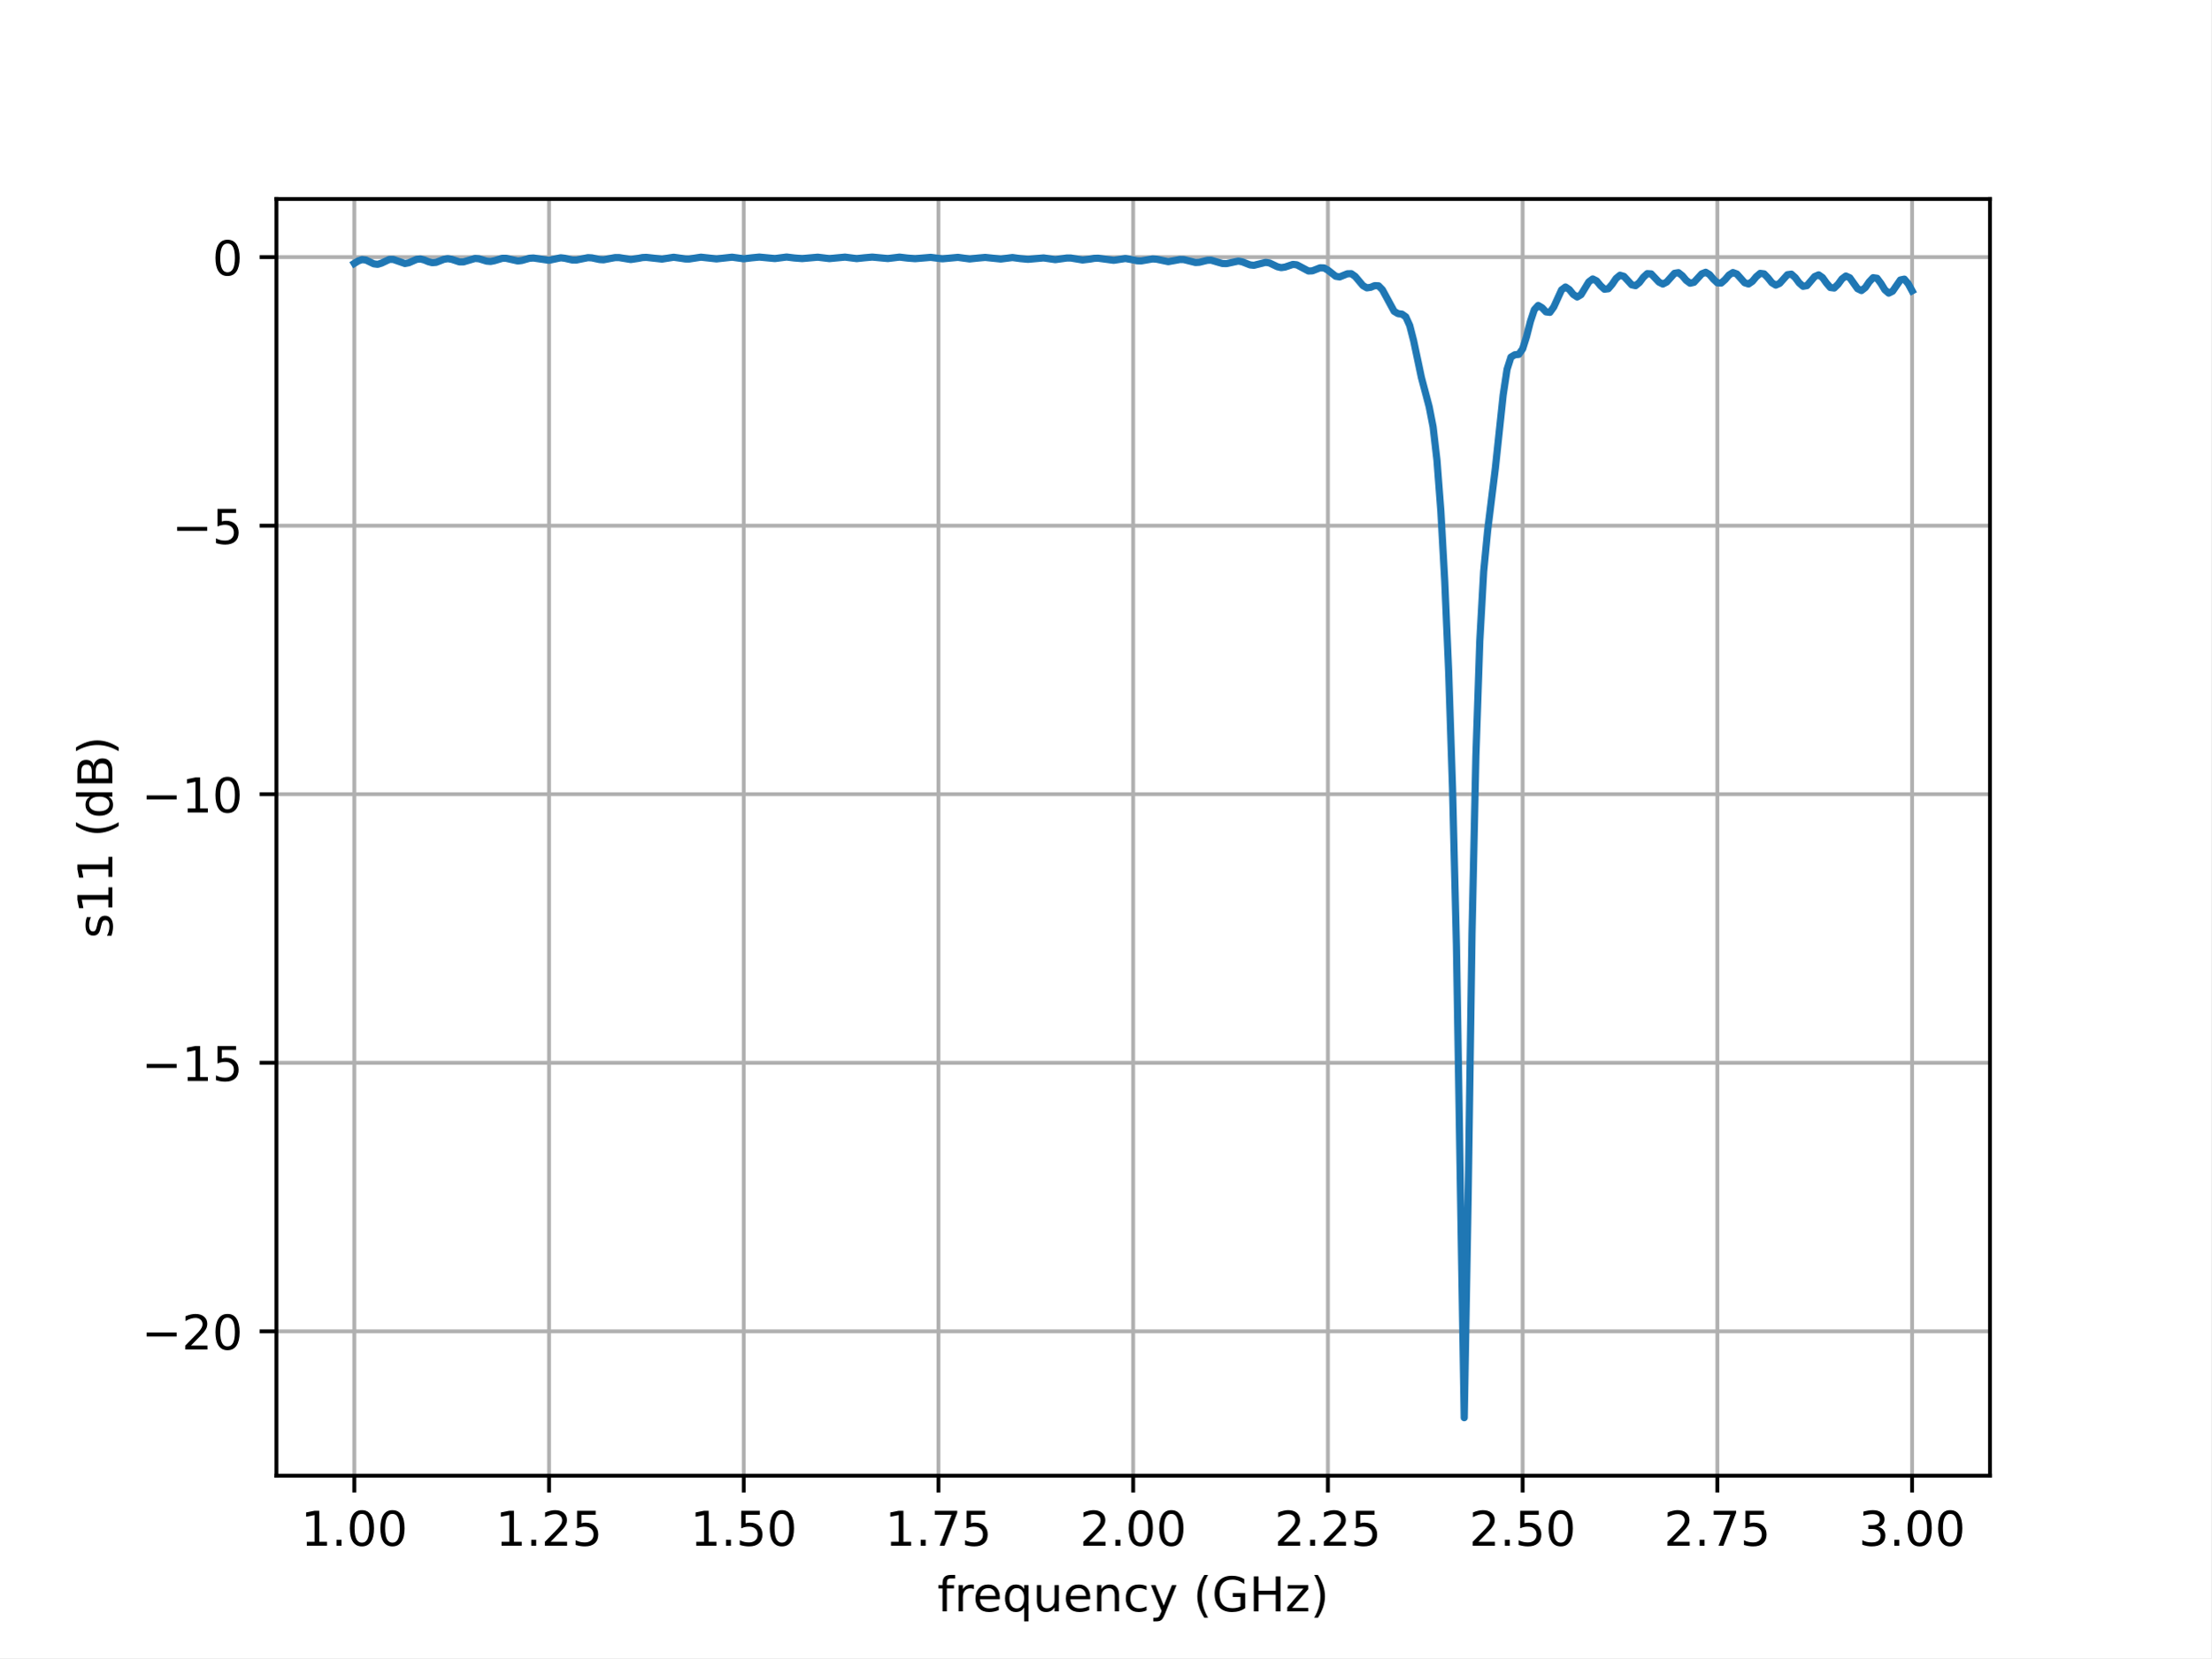
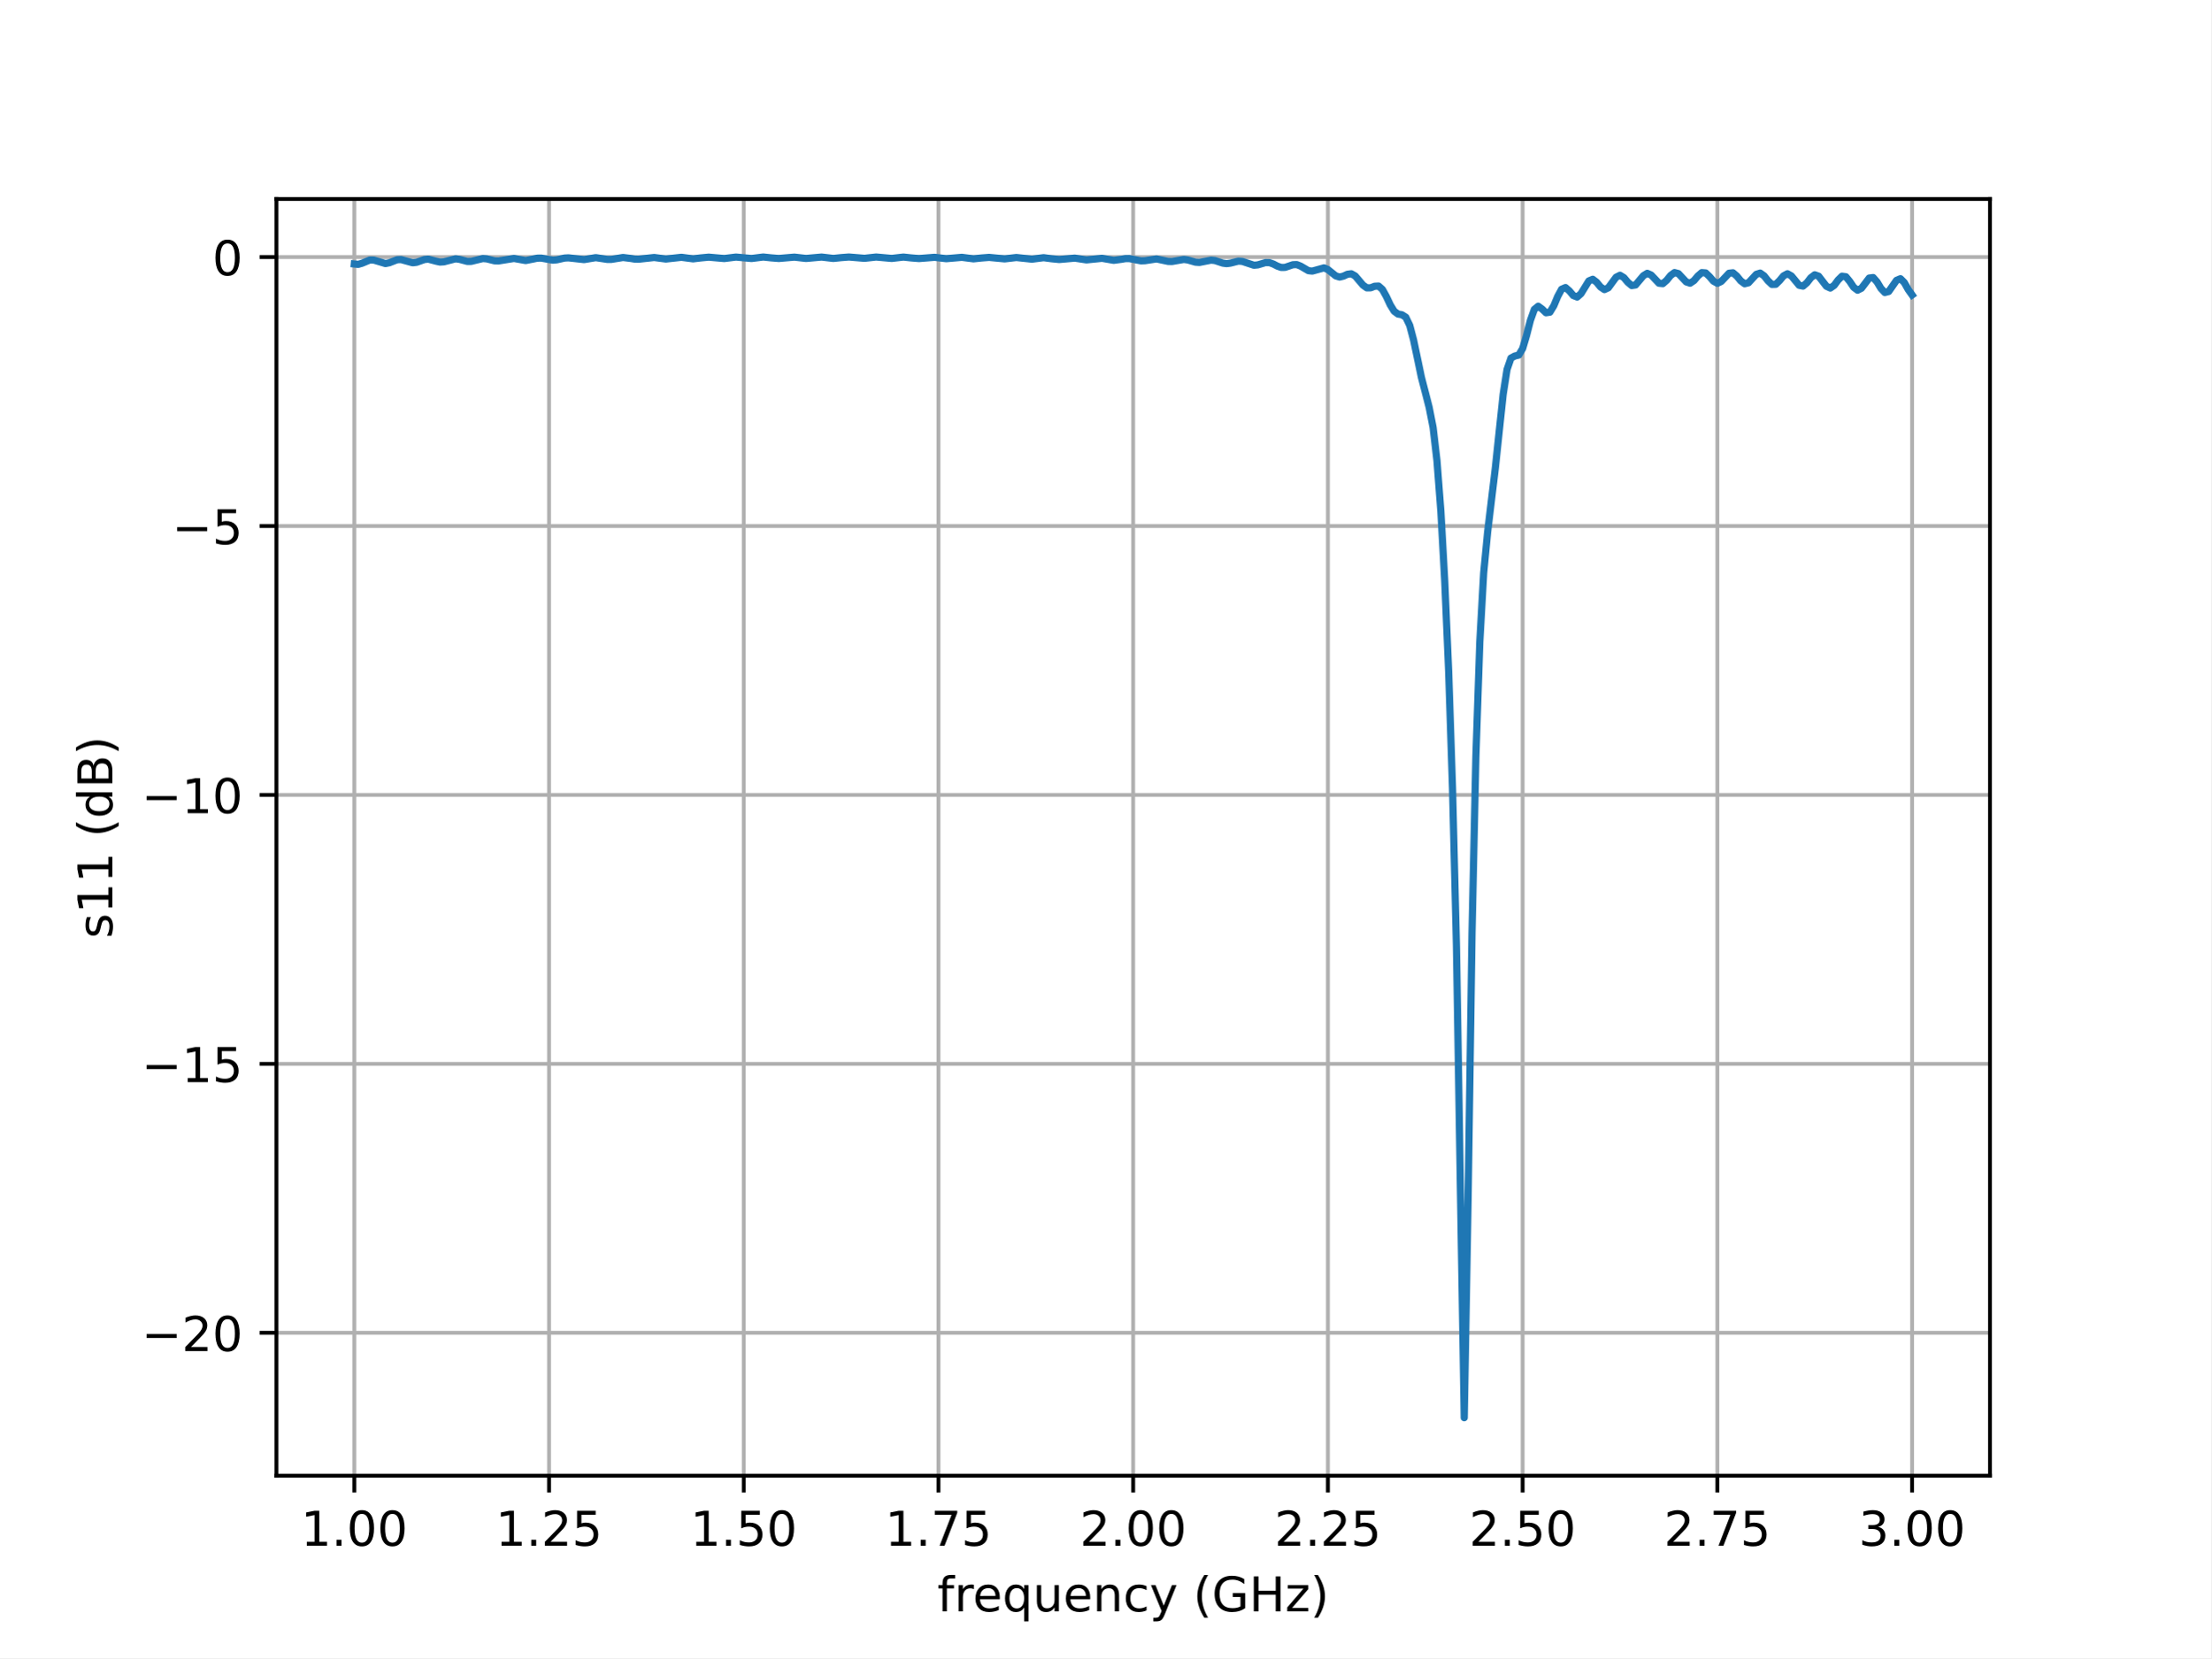
<svg xmlns="http://www.w3.org/2000/svg" xmlns:xlink="http://www.w3.org/1999/xlink" width="460.8pt" height="345.6pt" viewBox="0 0 460.8 345.6" version="1.1">
  <defs>
    <style type="text/css">*{stroke-linejoin: round; stroke-linecap: butt}</style>
  </defs>
  <g id="figure_1">
    <g id="patch_1">
      <path d="M 0 345.6  L 460.8 345.6  L 460.8 0  L 0 0  z " style="fill: #ffffff" />
    </g>
    <g id="axes_1">
      <g id="patch_2">
        <path d="M 57.6 307.584  L 414.72 307.584  L 414.72 41.472  L 57.6 41.472  z " style="fill: #ffffff" />
      </g>
      <g id="matplotlib.axis_1">
        <g id="xtick_1">
          <g id="line2d_1">
-             <path d="M 73.833 307.584  L 73.833 41.472  " clip-path="url(#p7ceef670e1)" style="fill: none; stroke: #b0b0b0; stroke-width: 0.8; stroke-linecap: square" />
+             <path d="M 73.833 307.584  L 73.833 41.472  " clip-path="url(#pf2922f29d1)" style="fill: none; stroke: #b0b0b0; stroke-width: 0.8; stroke-linecap: square" />
          </g>
          <g id="line2d_2">
            <defs>
-               <path id="md44ef266d6" d="M 0 0  L 0 3.5  " style="stroke: #000000; stroke-width: 0.8" />
+               <path id="m65b24e415b" d="M 0 0  L 0 3.5  " style="stroke: #000000; stroke-width: 0.8" />
            </defs>
            <g>
-               <use xlink:href="#md44ef266d6" x="73.833" y="307.584" style="stroke: #000000; stroke-width: 0.8" />
+               <use xlink:href="#m65b24e415b" x="73.833" y="307.584" style="stroke: #000000; stroke-width: 0.8" />
            </g>
          </g>
          <g id="text_1">
            <g transform="translate(62.69991 322.1824) scale(0.1 -0.1)">
              <defs>
                <path id="DejaVuSans-31" d="M 794 531  L 1825 531  L 1825 4091  L 703 3866  L 703 4441  L 1819 4666  L 2450 4666  L 2450 531  L 3481 531  L 3481 0  L 794 0  L 794 531  z " transform="scale(0.015625)" />
                <path id="DejaVuSans-2e" d="M 684 794  L 1344 794  L 1344 0  L 684 0  L 684 794  z " transform="scale(0.015625)" />
                <path id="DejaVuSans-30" d="M 2034 4250  Q 1547 4250 1301 3770  Q 1056 3291 1056 2328  Q 1056 1369 1301 889  Q 1547 409 2034 409  Q 2525 409 2770 889  Q 3016 1369 3016 2328  Q 3016 3291 2770 3770  Q 2525 4250 2034 4250  z M 2034 4750  Q 2819 4750 3233 4129  Q 3647 3509 3647 2328  Q 3647 1150 3233 529  Q 2819 -91 2034 -91  Q 1250 -91 836 529  Q 422 1150 422 2328  Q 422 3509 836 4129  Q 1250 4750 2034 4750  z " transform="scale(0.015625)" />
              </defs>
              <use xlink:href="#DejaVuSans-31" />
              <use xlink:href="#DejaVuSans-2e" x="63.623" />
              <use xlink:href="#DejaVuSans-30" x="95.41" />
              <use xlink:href="#DejaVuSans-30" x="159.033" />
            </g>
          </g>
        </g>
        <g id="xtick_2">
          <g id="line2d_3">
-             <path d="M 114.415 307.584  L 114.415 41.472  " clip-path="url(#p7ceef670e1)" style="fill: none; stroke: #b0b0b0; stroke-width: 0.8; stroke-linecap: square" />
+             <path d="M 114.415 307.584  L 114.415 41.472  " clip-path="url(#pf2922f29d1)" style="fill: none; stroke: #b0b0b0; stroke-width: 0.8; stroke-linecap: square" />
          </g>
          <g id="line2d_4">
            <g>
-               <use xlink:href="#md44ef266d6" x="114.415" y="307.584" style="stroke: #000000; stroke-width: 0.8" />
+               <use xlink:href="#m65b24e415b" x="114.415" y="307.584" style="stroke: #000000; stroke-width: 0.8" />
            </g>
          </g>
          <g id="text_2">
            <g transform="translate(103.2817 322.1824) scale(0.1 -0.1)">
              <defs>
                <path id="DejaVuSans-32" d="M 1228 531  L 3431 531  L 3431 0  L 469 0  L 469 531  Q 828 903 1448 1529  Q 2069 2156 2228 2338  Q 2531 2678 2651 2914  Q 2772 3150 2772 3378  Q 2772 3750 2511 3984  Q 2250 4219 1831 4219  Q 1534 4219 1204 4116  Q 875 4013 500 3803  L 500 4441  Q 881 4594 1212 4672  Q 1544 4750 1819 4750  Q 2544 4750 2975 4387  Q 3406 4025 3406 3419  Q 3406 3131 3298 2873  Q 3191 2616 2906 2266  Q 2828 2175 2409 1742  Q 1991 1309 1228 531  z " transform="scale(0.015625)" />
                <path id="DejaVuSans-35" d="M 691 4666  L 3169 4666  L 3169 4134  L 1269 4134  L 1269 2991  Q 1406 3038 1543 3061  Q 1681 3084 1819 3084  Q 2600 3084 3056 2656  Q 3513 2228 3513 1497  Q 3513 744 3044 326  Q 2575 -91 1722 -91  Q 1428 -91 1123 -41  Q 819 9 494 109  L 494 744  Q 775 591 1075 516  Q 1375 441 1709 441  Q 2250 441 2565 725  Q 2881 1009 2881 1497  Q 2881 1984 2565 2268  Q 2250 2553 1709 2553  Q 1456 2553 1204 2497  Q 953 2441 691 2322  L 691 4666  z " transform="scale(0.015625)" />
              </defs>
              <use xlink:href="#DejaVuSans-31" />
              <use xlink:href="#DejaVuSans-2e" x="63.623" />
              <use xlink:href="#DejaVuSans-32" x="95.41" />
              <use xlink:href="#DejaVuSans-35" x="159.033" />
            </g>
          </g>
        </g>
        <g id="xtick_3">
          <g id="line2d_5">
-             <path d="M 154.996 307.584  L 154.996 41.472  " clip-path="url(#p7ceef670e1)" style="fill: none; stroke: #b0b0b0; stroke-width: 0.8; stroke-linecap: square" />
+             <path d="M 154.996 307.584  L 154.996 41.472  " clip-path="url(#pf2922f29d1)" style="fill: none; stroke: #b0b0b0; stroke-width: 0.8; stroke-linecap: square" />
          </g>
          <g id="line2d_6">
            <g>
-               <use xlink:href="#md44ef266d6" x="154.996" y="307.584" style="stroke: #000000; stroke-width: 0.8" />
+               <use xlink:href="#m65b24e415b" x="154.996" y="307.584" style="stroke: #000000; stroke-width: 0.8" />
            </g>
          </g>
          <g id="text_3">
            <g transform="translate(143.8636 322.1824) scale(0.1 -0.1)">
              <use xlink:href="#DejaVuSans-31" />
              <use xlink:href="#DejaVuSans-2e" x="63.623" />
              <use xlink:href="#DejaVuSans-35" x="95.41" />
              <use xlink:href="#DejaVuSans-30" x="159.033" />
            </g>
          </g>
        </g>
        <g id="xtick_4">
          <g id="line2d_7">
-             <path d="M 195.578 307.584  L 195.578 41.472  " clip-path="url(#p7ceef670e1)" style="fill: none; stroke: #b0b0b0; stroke-width: 0.8; stroke-linecap: square" />
+             <path d="M 195.578 307.584  L 195.578 41.472  " clip-path="url(#pf2922f29d1)" style="fill: none; stroke: #b0b0b0; stroke-width: 0.8; stroke-linecap: square" />
          </g>
          <g id="line2d_8">
            <g>
-               <use xlink:href="#md44ef266d6" x="195.578" y="307.584" style="stroke: #000000; stroke-width: 0.8" />
+               <use xlink:href="#m65b24e415b" x="195.578" y="307.584" style="stroke: #000000; stroke-width: 0.8" />
            </g>
          </g>
          <g id="text_4">
            <g transform="translate(184.4454 322.1824) scale(0.1 -0.1)">
              <defs>
                <path id="DejaVuSans-37" d="M 525 4666  L 3525 4666  L 3525 4397  L 1831 0  L 1172 0  L 2766 4134  L 525 4134  L 525 4666  z " transform="scale(0.015625)" />
              </defs>
              <use xlink:href="#DejaVuSans-31" />
              <use xlink:href="#DejaVuSans-2e" x="63.623" />
              <use xlink:href="#DejaVuSans-37" x="95.41" />
              <use xlink:href="#DejaVuSans-35" x="159.033" />
            </g>
          </g>
        </g>
        <g id="xtick_5">
          <g id="line2d_9">
-             <path d="M 236.16 307.584  L 236.16 41.472  " clip-path="url(#p7ceef670e1)" style="fill: none; stroke: #b0b0b0; stroke-width: 0.8; stroke-linecap: square" />
+             <path d="M 236.16 307.584  L 236.16 41.472  " clip-path="url(#pf2922f29d1)" style="fill: none; stroke: #b0b0b0; stroke-width: 0.8; stroke-linecap: square" />
          </g>
          <g id="line2d_10">
            <g>
-               <use xlink:href="#md44ef266d6" x="236.16" y="307.584" style="stroke: #000000; stroke-width: 0.8" />
+               <use xlink:href="#m65b24e415b" x="236.16" y="307.584" style="stroke: #000000; stroke-width: 0.8" />
            </g>
          </g>
          <g id="text_5">
            <g transform="translate(225.0272 322.1824) scale(0.1 -0.1)">
              <use xlink:href="#DejaVuSans-32" />
              <use xlink:href="#DejaVuSans-2e" x="63.623" />
              <use xlink:href="#DejaVuSans-30" x="95.41" />
              <use xlink:href="#DejaVuSans-30" x="159.033" />
            </g>
          </g>
        </g>
        <g id="xtick_6">
          <g id="line2d_11">
-             <path d="M 276.742 307.584  L 276.742 41.472  " clip-path="url(#p7ceef670e1)" style="fill: none; stroke: #b0b0b0; stroke-width: 0.8; stroke-linecap: square" />
+             <path d="M 276.742 307.584  L 276.742 41.472  " clip-path="url(#pf2922f29d1)" style="fill: none; stroke: #b0b0b0; stroke-width: 0.8; stroke-linecap: square" />
          </g>
          <g id="line2d_12">
            <g>
-               <use xlink:href="#md44ef266d6" x="276.742" y="307.584" style="stroke: #000000; stroke-width: 0.8" />
+               <use xlink:href="#m65b24e415b" x="276.742" y="307.584" style="stroke: #000000; stroke-width: 0.8" />
            </g>
          </g>
          <g id="text_6">
            <g transform="translate(265.609 322.1824) scale(0.1 -0.1)">
              <use xlink:href="#DejaVuSans-32" />
              <use xlink:href="#DejaVuSans-2e" x="63.623" />
              <use xlink:href="#DejaVuSans-32" x="95.41" />
              <use xlink:href="#DejaVuSans-35" x="159.033" />
            </g>
          </g>
        </g>
        <g id="xtick_7">
          <g id="line2d_13">
-             <path d="M 317.324 307.584  L 317.324 41.472  " clip-path="url(#p7ceef670e1)" style="fill: none; stroke: #b0b0b0; stroke-width: 0.8; stroke-linecap: square" />
+             <path d="M 317.324 307.584  L 317.324 41.472  " clip-path="url(#pf2922f29d1)" style="fill: none; stroke: #b0b0b0; stroke-width: 0.8; stroke-linecap: square" />
          </g>
          <g id="line2d_14">
            <g>
-               <use xlink:href="#md44ef266d6" x="317.324" y="307.584" style="stroke: #000000; stroke-width: 0.8" />
+               <use xlink:href="#m65b24e415b" x="317.324" y="307.584" style="stroke: #000000; stroke-width: 0.8" />
            </g>
          </g>
          <g id="text_7">
            <g transform="translate(306.1908 322.1824) scale(0.1 -0.1)">
              <use xlink:href="#DejaVuSans-32" />
              <use xlink:href="#DejaVuSans-2e" x="63.623" />
              <use xlink:href="#DejaVuSans-35" x="95.41" />
              <use xlink:href="#DejaVuSans-30" x="159.033" />
            </g>
          </g>
        </g>
        <g id="xtick_8">
          <g id="line2d_15">
-             <path d="M 357.905 307.584  L 357.905 41.472  " clip-path="url(#p7ceef670e1)" style="fill: none; stroke: #b0b0b0; stroke-width: 0.8; stroke-linecap: square" />
+             <path d="M 357.905 307.584  L 357.905 41.472  " clip-path="url(#pf2922f29d1)" style="fill: none; stroke: #b0b0b0; stroke-width: 0.8; stroke-linecap: square" />
          </g>
          <g id="line2d_16">
            <g>
-               <use xlink:href="#md44ef266d6" x="357.905" y="307.584" style="stroke: #000000; stroke-width: 0.8" />
+               <use xlink:href="#m65b24e415b" x="357.905" y="307.584" style="stroke: #000000; stroke-width: 0.8" />
            </g>
          </g>
          <g id="text_8">
            <g transform="translate(346.7726 322.1824) scale(0.1 -0.1)">
              <use xlink:href="#DejaVuSans-32" />
              <use xlink:href="#DejaVuSans-2e" x="63.623" />
              <use xlink:href="#DejaVuSans-37" x="95.41" />
              <use xlink:href="#DejaVuSans-35" x="159.033" />
            </g>
          </g>
        </g>
        <g id="xtick_9">
          <g id="line2d_17">
-             <path d="M 398.487 307.584  L 398.487 41.472  " clip-path="url(#p7ceef670e1)" style="fill: none; stroke: #b0b0b0; stroke-width: 0.8; stroke-linecap: square" />
+             <path d="M 398.487 307.584  L 398.487 41.472  " clip-path="url(#pf2922f29d1)" style="fill: none; stroke: #b0b0b0; stroke-width: 0.8; stroke-linecap: square" />
          </g>
          <g id="line2d_18">
            <g>
-               <use xlink:href="#md44ef266d6" x="398.487" y="307.584" style="stroke: #000000; stroke-width: 0.8" />
+               <use xlink:href="#m65b24e415b" x="398.487" y="307.584" style="stroke: #000000; stroke-width: 0.8" />
            </g>
          </g>
          <g id="text_9">
            <g transform="translate(387.3545 322.1824) scale(0.1 -0.1)">
              <defs>
                <path id="DejaVuSans-33" d="M 2597 2516  Q 3050 2419 3304 2112  Q 3559 1806 3559 1356  Q 3559 666 3084 287  Q 2609 -91 1734 -91  Q 1441 -91 1130 -33  Q 819 25 488 141  L 488 750  Q 750 597 1062 519  Q 1375 441 1716 441  Q 2309 441 2620 675  Q 2931 909 2931 1356  Q 2931 1769 2642 2001  Q 2353 2234 1838 2234  L 1294 2234  L 1294 2753  L 1863 2753  Q 2328 2753 2575 2939  Q 2822 3125 2822 3475  Q 2822 3834 2567 4026  Q 2313 4219 1838 4219  Q 1578 4219 1281 4162  Q 984 4106 628 3988  L 628 4550  Q 988 4650 1302 4700  Q 1616 4750 1894 4750  Q 2613 4750 3031 4423  Q 3450 4097 3450 3541  Q 3450 3153 3228 2886  Q 3006 2619 2597 2516  z " transform="scale(0.015625)" />
              </defs>
              <use xlink:href="#DejaVuSans-33" />
              <use xlink:href="#DejaVuSans-2e" x="63.623" />
              <use xlink:href="#DejaVuSans-30" x="95.41" />
              <use xlink:href="#DejaVuSans-30" x="159.033" />
            </g>
          </g>
        </g>
        <g id="text_10">
          <g transform="translate(195.3342 335.8606) scale(0.1 -0.1)">
            <defs>
              <path id="DejaVuSans-66" d="M 2375 4863  L 2375 4384  L 1825 4384  Q 1516 4384 1395 4259  Q 1275 4134 1275 3809  L 1275 3500  L 2222 3500  L 2222 3053  L 1275 3053  L 1275 0  L 697 0  L 697 3053  L 147 3053  L 147 3500  L 697 3500  L 697 3744  Q 697 4328 969 4595  Q 1241 4863 1831 4863  L 2375 4863  z " transform="scale(0.015625)" />
              <path id="DejaVuSans-72" d="M 2631 2963  Q 2534 3019 2420 3045  Q 2306 3072 2169 3072  Q 1681 3072 1420 2755  Q 1159 2438 1159 1844  L 1159 0  L 581 0  L 581 3500  L 1159 3500  L 1159 2956  Q 1341 3275 1631 3429  Q 1922 3584 2338 3584  Q 2397 3584 2469 3576  Q 2541 3569 2628 3553  L 2631 2963  z " transform="scale(0.015625)" />
              <path id="DejaVuSans-65" d="M 3597 1894  L 3597 1613  L 953 1613  Q 991 1019 1311 708  Q 1631 397 2203 397  Q 2534 397 2845 478  Q 3156 559 3463 722  L 3463 178  Q 3153 47 2828 -22  Q 2503 -91 2169 -91  Q 1331 -91 842 396  Q 353 884 353 1716  Q 353 2575 817 3079  Q 1281 3584 2069 3584  Q 2775 3584 3186 3129  Q 3597 2675 3597 1894  z M 3022 2063  Q 3016 2534 2758 2815  Q 2500 3097 2075 3097  Q 1594 3097 1305 2825  Q 1016 2553 972 2059  L 3022 2063  z " transform="scale(0.015625)" />
              <path id="DejaVuSans-71" d="M 947 1747  Q 947 1113 1208 752  Q 1469 391 1925 391  Q 2381 391 2643 752  Q 2906 1113 2906 1747  Q 2906 2381 2643 2742  Q 2381 3103 1925 3103  Q 1469 3103 1208 2742  Q 947 2381 947 1747  z M 2906 525  Q 2725 213 2448 61  Q 2172 -91 1784 -91  Q 1150 -91 751 415  Q 353 922 353 1747  Q 353 2572 751 3078  Q 1150 3584 1784 3584  Q 2172 3584 2448 3432  Q 2725 3281 2906 2969  L 2906 3500  L 3481 3500  L 3481 -1331  L 2906 -1331  L 2906 525  z " transform="scale(0.015625)" />
              <path id="DejaVuSans-75" d="M 544 1381  L 544 3500  L 1119 3500  L 1119 1403  Q 1119 906 1312 657  Q 1506 409 1894 409  Q 2359 409 2629 706  Q 2900 1003 2900 1516  L 2900 3500  L 3475 3500  L 3475 0  L 2900 0  L 2900 538  Q 2691 219 2414 64  Q 2138 -91 1772 -91  Q 1169 -91 856 284  Q 544 659 544 1381  z M 1991 3584  L 1991 3584  z " transform="scale(0.015625)" />
              <path id="DejaVuSans-6e" d="M 3513 2113  L 3513 0  L 2938 0  L 2938 2094  Q 2938 2591 2744 2837  Q 2550 3084 2163 3084  Q 1697 3084 1428 2787  Q 1159 2491 1159 1978  L 1159 0  L 581 0  L 581 3500  L 1159 3500  L 1159 2956  Q 1366 3272 1645 3428  Q 1925 3584 2291 3584  Q 2894 3584 3203 3211  Q 3513 2838 3513 2113  z " transform="scale(0.015625)" />
              <path id="DejaVuSans-63" d="M 3122 3366  L 3122 2828  Q 2878 2963 2633 3030  Q 2388 3097 2138 3097  Q 1578 3097 1268 2742  Q 959 2388 959 1747  Q 959 1106 1268 751  Q 1578 397 2138 397  Q 2388 397 2633 464  Q 2878 531 3122 666  L 3122 134  Q 2881 22 2623 -34  Q 2366 -91 2075 -91  Q 1284 -91 818 406  Q 353 903 353 1747  Q 353 2603 823 3093  Q 1294 3584 2113 3584  Q 2378 3584 2631 3529  Q 2884 3475 3122 3366  z " transform="scale(0.015625)" />
              <path id="DejaVuSans-79" d="M 2059 -325  Q 1816 -950 1584 -1140  Q 1353 -1331 966 -1331  L 506 -1331  L 506 -850  L 844 -850  Q 1081 -850 1212 -737  Q 1344 -625 1503 -206  L 1606 56  L 191 3500  L 800 3500  L 1894 763  L 2988 3500  L 3597 3500  L 2059 -325  z " transform="scale(0.015625)" />
              <path id="DejaVuSans-20" transform="scale(0.015625)" />
              <path id="DejaVuSans-28" d="M 1984 4856  Q 1566 4138 1362 3434  Q 1159 2731 1159 2009  Q 1159 1288 1364 580  Q 1569 -128 1984 -844  L 1484 -844  Q 1016 -109 783 600  Q 550 1309 550 2009  Q 550 2706 781 3412  Q 1013 4119 1484 4856  L 1984 4856  z " transform="scale(0.015625)" />
              <path id="DejaVuSans-47" d="M 3809 666  L 3809 1919  L 2778 1919  L 2778 2438  L 4434 2438  L 4434 434  Q 4069 175 3628 42  Q 3188 -91 2688 -91  Q 1594 -91 976 548  Q 359 1188 359 2328  Q 359 3472 976 4111  Q 1594 4750 2688 4750  Q 3144 4750 3555 4637  Q 3966 4525 4313 4306  L 4313 3634  Q 3963 3931 3569 4081  Q 3175 4231 2741 4231  Q 1884 4231 1454 3753  Q 1025 3275 1025 2328  Q 1025 1384 1454 906  Q 1884 428 2741 428  Q 3075 428 3337 486  Q 3600 544 3809 666  z " transform="scale(0.015625)" />
              <path id="DejaVuSans-48" d="M 628 4666  L 1259 4666  L 1259 2753  L 3553 2753  L 3553 4666  L 4184 4666  L 4184 0  L 3553 0  L 3553 2222  L 1259 2222  L 1259 0  L 628 0  L 628 4666  z " transform="scale(0.015625)" />
              <path id="DejaVuSans-7a" d="M 353 3500  L 3084 3500  L 3084 2975  L 922 459  L 3084 459  L 3084 0  L 275 0  L 275 525  L 2438 3041  L 353 3041  L 353 3500  z " transform="scale(0.015625)" />
              <path id="DejaVuSans-29" d="M 513 4856  L 1013 4856  Q 1481 4119 1714 3412  Q 1947 2706 1947 2009  Q 1947 1309 1714 600  Q 1481 -109 1013 -844  L 513 -844  Q 928 -128 1133 580  Q 1338 1288 1338 2009  Q 1338 2731 1133 3434  Q 928 4138 513 4856  z " transform="scale(0.015625)" />
            </defs>
            <use xlink:href="#DejaVuSans-66" />
            <use xlink:href="#DejaVuSans-72" x="35.205" />
            <use xlink:href="#DejaVuSans-65" x="74.068" />
            <use xlink:href="#DejaVuSans-71" x="135.592" />
            <use xlink:href="#DejaVuSans-75" x="199.068" />
            <use xlink:href="#DejaVuSans-65" x="262.447" />
            <use xlink:href="#DejaVuSans-6e" x="323.971" />
            <use xlink:href="#DejaVuSans-63" x="387.35" />
            <use xlink:href="#DejaVuSans-79" x="442.33" />
            <use xlink:href="#DejaVuSans-20" x="501.51" />
            <use xlink:href="#DejaVuSans-28" x="533.297" />
            <use xlink:href="#DejaVuSans-47" x="572.311" />
            <use xlink:href="#DejaVuSans-48" x="649.801" />
            <use xlink:href="#DejaVuSans-7a" x="724.996" />
            <use xlink:href="#DejaVuSans-29" x="777.486" />
          </g>
        </g>
      </g>
      <g id="matplotlib.axis_2">
        <g id="ytick_1">
          <g id="line2d_19">
-             <path d="M 57.6 277.491  L 414.72 277.491  " clip-path="url(#p7ceef670e1)" style="fill: none; stroke: #b0b0b0; stroke-width: 0.8; stroke-linecap: square" />
+             <path d="M 57.6 277.802  L 414.72 277.802  " clip-path="url(#pf2922f29d1)" style="fill: none; stroke: #b0b0b0; stroke-width: 0.8; stroke-linecap: square" />
          </g>
          <g id="line2d_20">
            <defs>
-               <path id="mc089c9e6b4" d="M 0 0  L -3.5 0  " style="stroke: #000000; stroke-width: 0.8" />
+               <path id="m77899dac6a" d="M 0 0  L -3.5 0  " style="stroke: #000000; stroke-width: 0.8" />
            </defs>
            <g>
-               <use xlink:href="#mc089c9e6b4" x="57.6" y="277.491" style="stroke: #000000; stroke-width: 0.8" />
+               <use xlink:href="#m77899dac6a" x="57.6" y="277.802" style="stroke: #000000; stroke-width: 0.8" />
            </g>
          </g>
          <g id="text_11">
-             <g transform="translate(29.49531 281.2902) scale(0.1 -0.1)">
+             <g transform="translate(29.49531 281.601) scale(0.1 -0.1)">
              <defs>
                <path id="DejaVuSans-2212" d="M 678 2272  L 4684 2272  L 4684 1741  L 678 1741  L 678 2272  z " transform="scale(0.015625)" />
              </defs>
              <use xlink:href="#DejaVuSans-2212" />
              <use xlink:href="#DejaVuSans-32" x="83.789" />
              <use xlink:href="#DejaVuSans-30" x="147.412" />
            </g>
          </g>
        </g>
        <g id="ytick_2">
          <g id="line2d_21">
-             <path d="M 57.6 221.515  L 414.72 221.515  " clip-path="url(#p7ceef670e1)" style="fill: none; stroke: #b0b0b0; stroke-width: 0.8; stroke-linecap: square" />
+             <path d="M 57.6 221.743  L 414.72 221.743  " clip-path="url(#pf2922f29d1)" style="fill: none; stroke: #b0b0b0; stroke-width: 0.8; stroke-linecap: square" />
          </g>
          <g id="line2d_22">
            <g>
-               <use xlink:href="#mc089c9e6b4" x="57.6" y="221.515" style="stroke: #000000; stroke-width: 0.8" />
+               <use xlink:href="#m77899dac6a" x="57.6" y="221.743" style="stroke: #000000; stroke-width: 0.8" />
            </g>
          </g>
          <g id="text_12">
-             <g transform="translate(29.49531 225.3141) scale(0.1 -0.1)">
+             <g transform="translate(29.49531 225.5423) scale(0.1 -0.1)">
              <use xlink:href="#DejaVuSans-2212" />
              <use xlink:href="#DejaVuSans-31" x="83.789" />
              <use xlink:href="#DejaVuSans-35" x="147.412" />
            </g>
          </g>
        </g>
        <g id="ytick_3">
          <g id="line2d_23">
-             <path d="M 57.6 165.539  L 414.72 165.539  " clip-path="url(#p7ceef670e1)" style="fill: none; stroke: #b0b0b0; stroke-width: 0.8; stroke-linecap: square" />
+             <path d="M 57.6 165.684  L 414.72 165.684  " clip-path="url(#pf2922f29d1)" style="fill: none; stroke: #b0b0b0; stroke-width: 0.8; stroke-linecap: square" />
          </g>
          <g id="line2d_24">
            <g>
-               <use xlink:href="#mc089c9e6b4" x="57.6" y="165.539" style="stroke: #000000; stroke-width: 0.8" />
+               <use xlink:href="#m77899dac6a" x="57.6" y="165.684" style="stroke: #000000; stroke-width: 0.8" />
            </g>
          </g>
          <g id="text_13">
-             <g transform="translate(29.49531 169.3379) scale(0.1 -0.1)">
+             <g transform="translate(29.49531 169.4836) scale(0.1 -0.1)">
              <use xlink:href="#DejaVuSans-2212" />
              <use xlink:href="#DejaVuSans-31" x="83.789" />
              <use xlink:href="#DejaVuSans-30" x="147.412" />
            </g>
          </g>
        </g>
        <g id="ytick_4">
          <g id="line2d_25">
-             <path d="M 57.6 109.563  L 414.72 109.563  " clip-path="url(#p7ceef670e1)" style="fill: none; stroke: #b0b0b0; stroke-width: 0.8; stroke-linecap: square" />
+             <path d="M 57.6 109.626  L 414.72 109.626  " clip-path="url(#pf2922f29d1)" style="fill: none; stroke: #b0b0b0; stroke-width: 0.8; stroke-linecap: square" />
          </g>
          <g id="line2d_26">
            <g>
-               <use xlink:href="#mc089c9e6b4" x="57.6" y="109.563" style="stroke: #000000; stroke-width: 0.8" />
+               <use xlink:href="#m77899dac6a" x="57.6" y="109.626" style="stroke: #000000; stroke-width: 0.8" />
            </g>
          </g>
          <g id="text_14">
-             <g transform="translate(35.85781 113.3618) scale(0.1 -0.1)">
+             <g transform="translate(35.85781 113.4249) scale(0.1 -0.1)">
              <use xlink:href="#DejaVuSans-2212" />
              <use xlink:href="#DejaVuSans-35" x="83.789" />
            </g>
          </g>
        </g>
        <g id="ytick_5">
          <g id="line2d_27">
-             <path d="M 57.6 53.586  L 414.72 53.586  " clip-path="url(#p7ceef670e1)" style="fill: none; stroke: #b0b0b0; stroke-width: 0.8; stroke-linecap: square" />
+             <path d="M 57.6 53.567  L 414.72 53.567  " clip-path="url(#pf2922f29d1)" style="fill: none; stroke: #b0b0b0; stroke-width: 0.8; stroke-linecap: square" />
          </g>
          <g id="line2d_28">
            <g>
-               <use xlink:href="#mc089c9e6b4" x="57.6" y="53.586" style="stroke: #000000; stroke-width: 0.8" />
+               <use xlink:href="#m77899dac6a" x="57.6" y="53.567" style="stroke: #000000; stroke-width: 0.8" />
            </g>
          </g>
          <g id="text_15">
-             <g transform="translate(44.2375 57.38568) scale(0.1 -0.1)">
+             <g transform="translate(44.2375 57.36621) scale(0.1 -0.1)">
              <use xlink:href="#DejaVuSans-30" />
            </g>
          </g>
        </g>
        <g id="text_16">
          <g transform="translate(23.41562 195.5905) rotate(-90) scale(0.1 -0.1)">
            <defs>
              <path id="DejaVuSans-73" d="M 2834 3397  L 2834 2853  Q 2591 2978 2328 3040  Q 2066 3103 1784 3103  Q 1356 3103 1142 2972  Q 928 2841 928 2578  Q 928 2378 1081 2264  Q 1234 2150 1697 2047  L 1894 2003  Q 2506 1872 2764 1633  Q 3022 1394 3022 966  Q 3022 478 2636 193  Q 2250 -91 1575 -91  Q 1294 -91 989 -36  Q 684 19 347 128  L 347 722  Q 666 556 975 473  Q 1284 391 1588 391  Q 1994 391 2212 530  Q 2431 669 2431 922  Q 2431 1156 2273 1281  Q 2116 1406 1581 1522  L 1381 1569  Q 847 1681 609 1914  Q 372 2147 372 2553  Q 372 3047 722 3315  Q 1072 3584 1716 3584  Q 2034 3584 2315 3537  Q 2597 3491 2834 3397  z " transform="scale(0.015625)" />
              <path id="DejaVuSans-64" d="M 2906 2969  L 2906 4863  L 3481 4863  L 3481 0  L 2906 0  L 2906 525  Q 2725 213 2448 61  Q 2172 -91 1784 -91  Q 1150 -91 751 415  Q 353 922 353 1747  Q 353 2572 751 3078  Q 1150 3584 1784 3584  Q 2172 3584 2448 3432  Q 2725 3281 2906 2969  z M 947 1747  Q 947 1113 1208 752  Q 1469 391 1925 391  Q 2381 391 2643 752  Q 2906 1113 2906 1747  Q 2906 2381 2643 2742  Q 2381 3103 1925 3103  Q 1469 3103 1208 2742  Q 947 2381 947 1747  z " transform="scale(0.015625)" />
              <path id="DejaVuSans-42" d="M 1259 2228  L 1259 519  L 2272 519  Q 2781 519 3026 730  Q 3272 941 3272 1375  Q 3272 1813 3026 2020  Q 2781 2228 2272 2228  L 1259 2228  z M 1259 4147  L 1259 2741  L 2194 2741  Q 2656 2741 2882 2914  Q 3109 3088 3109 3444  Q 3109 3797 2882 3972  Q 2656 4147 2194 4147  L 1259 4147  z M 628 4666  L 2241 4666  Q 2963 4666 3353 4366  Q 3744 4066 3744 3513  Q 3744 3084 3544 2831  Q 3344 2578 2956 2516  Q 3422 2416 3680 2098  Q 3938 1781 3938 1306  Q 3938 681 3513 340  Q 3088 0 2303 0  L 628 0  L 628 4666  z " transform="scale(0.015625)" />
            </defs>
            <use xlink:href="#DejaVuSans-73" />
            <use xlink:href="#DejaVuSans-31" x="52.1" />
            <use xlink:href="#DejaVuSans-31" x="115.723" />
            <use xlink:href="#DejaVuSans-20" x="179.346" />
            <use xlink:href="#DejaVuSans-28" x="211.133" />
            <use xlink:href="#DejaVuSans-64" x="250.146" />
            <use xlink:href="#DejaVuSans-42" x="313.623" />
            <use xlink:href="#DejaVuSans-29" x="382.227" />
          </g>
        </g>
      </g>
      <g id="line2d_29">
-         <path d="M 73.833 54.893  L 74.644 54.391  L 75.456 54.098  L 76.268 54.196  L 77.891 54.983  L 78.703 55.091  L 79.514 54.836  L 81.137 54.068  L 81.949 54.067  L 84.384 54.917  L 85.196 54.765  L 86.819 54.053  L 87.631 53.973  L 88.442 54.188  L 89.254 54.529  L 90.065 54.745  L 90.877 54.681  L 92.5 54.047  L 93.312 53.907  L 94.124 54.042  L 95.747 54.58  L 96.559 54.589  L 98.993 53.864  L 99.805 53.926  L 101.428 54.423  L 102.24 54.491  L 103.052 54.328  L 104.675 53.838  L 105.487 53.838  L 107.921 54.39  L 108.733 54.291  L 110.356 53.824  L 111.168 53.773  L 114.415 54.247  L 116.849 53.727  L 117.661 53.819  L 119.284 54.19  L 120.096 54.197  L 122.531 53.698  L 123.343 53.743  L 124.966 54.094  L 125.777 54.144  L 127.401 53.83  L 128.212 53.682  L 129.024 53.684  L 131.459 54.088  L 133.082 53.84  L 133.894 53.678  L 134.705 53.641  L 137.952 54.001  L 140.387 53.614  L 142.01 53.843  L 142.822 53.973  L 143.633 53.981  L 146.068 53.6  L 147.692 53.776  L 149.315 53.959  L 152.561 53.601  L 154.996 53.935  L 156.62 53.738  L 158.243 53.578  L 161.489 53.888  L 163.924 53.568  L 165.548 53.768  L 167.171 53.893  L 170.417 53.603  L 172.852 53.897  L 176.099 53.586  L 178.534 53.898  L 180.157 53.725  L 181.78 53.58  L 185.027 53.883  L 187.462 53.586  L 189.085 53.783  L 190.708 53.912  L 193.955 53.638  L 196.39 53.941  L 199.636 53.638  L 202.071 53.97  L 203.695 53.797  L 205.318 53.649  L 208.564 53.986  L 210.999 53.673  L 212.623 53.894  L 214.246 54.048  L 217.492 53.753  L 219.927 54.114  L 221.551 53.885  L 222.362 53.767  L 223.174 53.776  L 225.609 54.184  L 227.232 53.988  L 228.044 53.843  L 228.855 53.814  L 232.102 54.253  L 234.537 53.873  L 236.16 54.167  L 236.972 54.345  L 237.783 54.383  L 240.218 53.96  L 241.03 54.019  L 243.465 54.533  L 245.088 54.238  L 245.9 54.082  L 246.711 54.1  L 249.146 54.711  L 249.958 54.661  L 251.581 54.252  L 252.393 54.221  L 254.016 54.706  L 254.828 54.93  L 255.639 54.937  L 258.074 54.402  L 258.886 54.564  L 260.509 55.209  L 261.321 55.295  L 263.756 54.677  L 264.567 54.804  L 266.191 55.587  L 267.002 55.78  L 267.814 55.657  L 269.437 55.106  L 270.249 55.187  L 272.684 56.48  L 273.495 56.449  L 275.119 55.811  L 275.93 55.837  L 276.742 56.304  L 278.365 57.58  L 279.177 57.716  L 280.8 57.056  L 281.612 57.04  L 282.423 57.605  L 284.047 59.532  L 284.858 59.996  L 285.67 59.877  L 286.481 59.533  L 287.293 59.567  L 288.105 60.395  L 290.54 64.884  L 291.351 65.366  L 292.163 65.463  L 292.975 66.033  L 293.786 67.833  L 294.598 70.975  L 296.221 78.66  L 297.844 84.776  L 298.656 88.945  L 299.468 95.903  L 300.279 106.541  L 301.091 121.114  L 301.903 139.957  L 302.714 164.273  L 303.526 197.116  L 305.149 295.488  L 305.961 249.944  L 306.772 194.521  L 307.584 157.555  L 308.396 133.568  L 309.207 119.105  L 310.019 110.665  L 311.642 97.549  L 313.265 82.341  L 314.077 76.985  L 314.889 74.425  L 315.7 73.937  L 316.512 73.862  L 317.324 72.728  L 318.135 70.161  L 318.947 66.994  L 319.759 64.545  L 320.57 63.658  L 321.382 64.148  L 322.193 65.001  L 323.005 65.101  L 323.817 63.975  L 325.44 60.413  L 326.252 59.813  L 327.063 60.354  L 327.875 61.36  L 328.687 61.897  L 329.498 61.411  L 331.121 58.74  L 331.933 58.139  L 332.745 58.55  L 333.556 59.531  L 334.368 60.278  L 335.18 60.178  L 335.991 59.23  L 336.803 58.034  L 337.615 57.361  L 338.426 57.597  L 340.049 59.359  L 340.861 59.539  L 341.673 58.871  L 342.484 57.791  L 343.296 57.03  L 344.108 57.081  L 345.731 58.795  L 346.543 59.201  L 347.354 58.777  L 348.977 56.963  L 349.789 56.825  L 350.601 57.47  L 351.412 58.43  L 352.224 59.027  L 353.036 58.835  L 354.659 57.071  L 355.471 56.746  L 356.282 57.232  L 357.094 58.188  L 357.905 58.949  L 358.717 58.984  L 359.529 58.268  L 360.34 57.312  L 361.152 56.802  L 361.964 57.108  L 363.587 58.925  L 364.399 59.188  L 365.21 58.633  L 366.022 57.66  L 366.833 56.973  L 367.645 57.079  L 368.457 57.921  L 369.268 58.932  L 370.08 59.424  L 370.892 59.058  L 372.515 57.251  L 373.327 57.136  L 374.138 57.864  L 374.95 58.955  L 375.761 59.673  L 376.573 59.528  L 378.196 57.634  L 379.008 57.28  L 379.82 57.851  L 380.631 58.984  L 381.443 59.923  L 382.255 60.031  L 383.066 59.239  L 383.878 58.128  L 384.689 57.523  L 385.501 57.894  L 387.124 60.169  L 387.936 60.558  L 388.748 59.927  L 389.559 58.737  L 390.371 57.873  L 391.183 57.996  L 391.994 59.07  L 392.806 60.399  L 393.617 61.098  L 394.429 60.688  L 396.052 58.35  L 396.864 58.177  L 397.676 59.134  L 398.487 60.614  L 398.487 60.614  " clip-path="url(#p7ceef670e1)" style="fill: none; stroke: #1f77b4; stroke-width: 1.5; stroke-linecap: square" />
+         <path d="M 73.833 55.017  L 74.644 55.101  L 75.456 54.862  L 77.079 54.185  L 77.891 54.2  L 80.326 54.929  L 81.137 54.764  L 82.761 54.132  L 83.572 54.093  L 86.007 54.769  L 86.819 54.667  L 88.442 54.089  L 89.254 54.006  L 90.877 54.439  L 91.689 54.619  L 92.5 54.571  L 94.935 53.937  L 95.747 54.046  L 97.37 54.48  L 98.182 54.478  L 100.617 53.882  L 101.428 53.945  L 103.052 54.351  L 103.863 54.388  L 107.11 53.862  L 109.545 54.302  L 111.168 53.977  L 111.98 53.806  L 112.791 53.794  L 115.226 54.22  L 116.038 54.147  L 117.661 53.782  L 118.473 53.739  L 121.719 54.104  L 124.154 53.697  L 125.777 53.943  L 126.589 54.069  L 127.401 54.063  L 129.836 53.666  L 131.459 53.865  L 132.271 54  L 133.082 54.022  L 136.329 53.667  L 138.764 53.984  L 142.01 53.628  L 144.445 53.947  L 146.068 53.752  L 147.692 53.6  L 150.938 53.883  L 153.373 53.58  L 156.62 53.877  L 159.055 53.57  L 160.678 53.741  L 162.301 53.871  L 165.548 53.593  L 167.983 53.867  L 171.229 53.578  L 173.664 53.864  L 175.287 53.696  L 176.911 53.571  L 180.157 53.838  L 182.592 53.572  L 185.839 53.861  L 188.273 53.581  L 189.897 53.755  L 191.52 53.886  L 194.767 53.629  L 197.201 53.914  L 200.448 53.634  L 202.883 53.945  L 204.506 53.773  L 206.129 53.648  L 209.376 53.954  L 211.811 53.671  L 215.057 54.016  L 217.492 53.705  L 219.116 53.922  L 220.739 54.086  L 223.985 53.796  L 226.42 54.165  L 229.667 53.834  L 232.102 54.256  L 233.725 54.039  L 234.537 53.898  L 235.348 53.888  L 237.783 54.361  L 238.595 54.334  L 241.03 53.963  L 242.653 54.314  L 243.465 54.487  L 244.276 54.496  L 246.711 54.067  L 247.523 54.177  L 249.146 54.642  L 249.958 54.697  L 252.393 54.213  L 253.204 54.3  L 254.828 54.838  L 255.639 54.951  L 256.451 54.835  L 258.074 54.42  L 258.886 54.475  L 261.321 55.284  L 262.132 55.207  L 263.756 54.72  L 264.567 54.737  L 265.379 55.037  L 266.191 55.457  L 267.002 55.744  L 267.814 55.728  L 269.437 55.174  L 270.249 55.145  L 271.06 55.469  L 272.684 56.417  L 273.495 56.5  L 275.93 55.823  L 276.742 56.186  L 278.365 57.493  L 279.177 57.744  L 279.988 57.543  L 280.8 57.166  L 281.612 57.056  L 282.423 57.508  L 284.047 59.424  L 284.858 59.999  L 285.67 59.982  L 286.481 59.658  L 287.293 59.615  L 288.105 60.329  L 288.916 61.796  L 289.728 63.526  L 290.54 64.862  L 291.351 65.455  L 292.163 65.597  L 292.975 66.117  L 293.786 67.813  L 294.598 70.874  L 296.221 78.622  L 297.844 84.913  L 298.656 89.08  L 299.468 95.985  L 300.279 106.567  L 301.091 121.111  L 301.903 139.958  L 302.714 164.305  L 303.526 197.206  L 305.149 295.488  L 305.961 249.852  L 306.772 194.508  L 307.584 157.638  L 308.396 133.777  L 309.207 119.41  L 310.019 110.946  L 311.642 97.457  L 313.265 82.179  L 314.077 77.002  L 314.889 74.629  L 315.7 74.2  L 316.512 74.006  L 317.324 72.653  L 318.135 69.921  L 318.947 66.76  L 319.759 64.485  L 320.57 63.818  L 321.382 64.417  L 322.193 65.187  L 323.005 65.065  L 323.817 63.735  L 324.628 61.795  L 325.44 60.288  L 326.252 59.931  L 327.063 60.629  L 327.875 61.594  L 328.687 61.914  L 329.498 61.187  L 331.121 58.549  L 331.933 58.207  L 332.745 58.825  L 333.556 59.814  L 334.368 60.359  L 335.18 59.985  L 336.803 57.774  L 337.615 57.367  L 338.426 57.862  L 339.238 58.825  L 340.049 59.513  L 340.861 59.391  L 342.484 57.462  L 343.296 56.963  L 344.108 57.321  L 345.731 59.03  L 346.543 59.115  L 347.354 58.411  L 348.166 57.407  L 348.977 56.809  L 349.789 57.023  L 351.412 58.754  L 352.224 59.022  L 353.036 58.483  L 353.847 57.517  L 354.659 56.817  L 355.471 56.882  L 356.282 57.661  L 357.094 58.603  L 357.905 59.042  L 358.717 58.666  L 360.34 56.946  L 361.152 56.854  L 361.964 57.542  L 362.775 58.533  L 363.587 59.137  L 364.399 58.93  L 366.022 57.172  L 366.833 56.915  L 367.645 57.493  L 368.457 58.517  L 369.268 59.281  L 370.08 59.255  L 370.892 58.462  L 371.703 57.486  L 372.515 57.054  L 373.327 57.502  L 374.95 59.459  L 375.761 59.628  L 376.573 58.931  L 377.385 57.883  L 378.196 57.268  L 379.008 57.561  L 380.631 59.658  L 381.443 60.039  L 382.255 59.469  L 383.066 58.369  L 383.878 57.565  L 384.689 57.676  L 385.501 58.665  L 386.313 59.877  L 387.124 60.488  L 387.936 60.076  L 389.559 57.947  L 390.371 57.845  L 391.183 58.764  L 391.994 60.105  L 392.806 60.966  L 393.617 60.753  L 395.241 58.432  L 396.052 58.084  L 396.864 58.891  L 397.676 60.343  L 398.487 61.471  L 398.487 61.471  " clip-path="url(#pf2922f29d1)" style="fill: none; stroke: #1f77b4; stroke-width: 1.5; stroke-linecap: square" />
      </g>
      <g id="patch_3">
        <path d="M 57.6 307.584  L 57.6 41.472  " style="fill: none; stroke: #000000; stroke-width: 0.8; stroke-linejoin: miter; stroke-linecap: square" />
      </g>
      <g id="patch_4">
        <path d="M 414.72 307.584  L 414.72 41.472  " style="fill: none; stroke: #000000; stroke-width: 0.8; stroke-linejoin: miter; stroke-linecap: square" />
      </g>
      <g id="patch_5">
        <path d="M 57.6 307.584  L 414.72 307.584  " style="fill: none; stroke: #000000; stroke-width: 0.8; stroke-linejoin: miter; stroke-linecap: square" />
      </g>
      <g id="patch_6">
        <path d="M 57.6 41.472  L 414.72 41.472  " style="fill: none; stroke: #000000; stroke-width: 0.8; stroke-linejoin: miter; stroke-linecap: square" />
      </g>
    </g>
  </g>
  <defs>
-     <clipPath id="p7ceef670e1">
+     <clipPath id="pf2922f29d1">
      <rect x="57.6" y="41.472" width="357.12" height="266.112" />
    </clipPath>
  </defs>
</svg>
